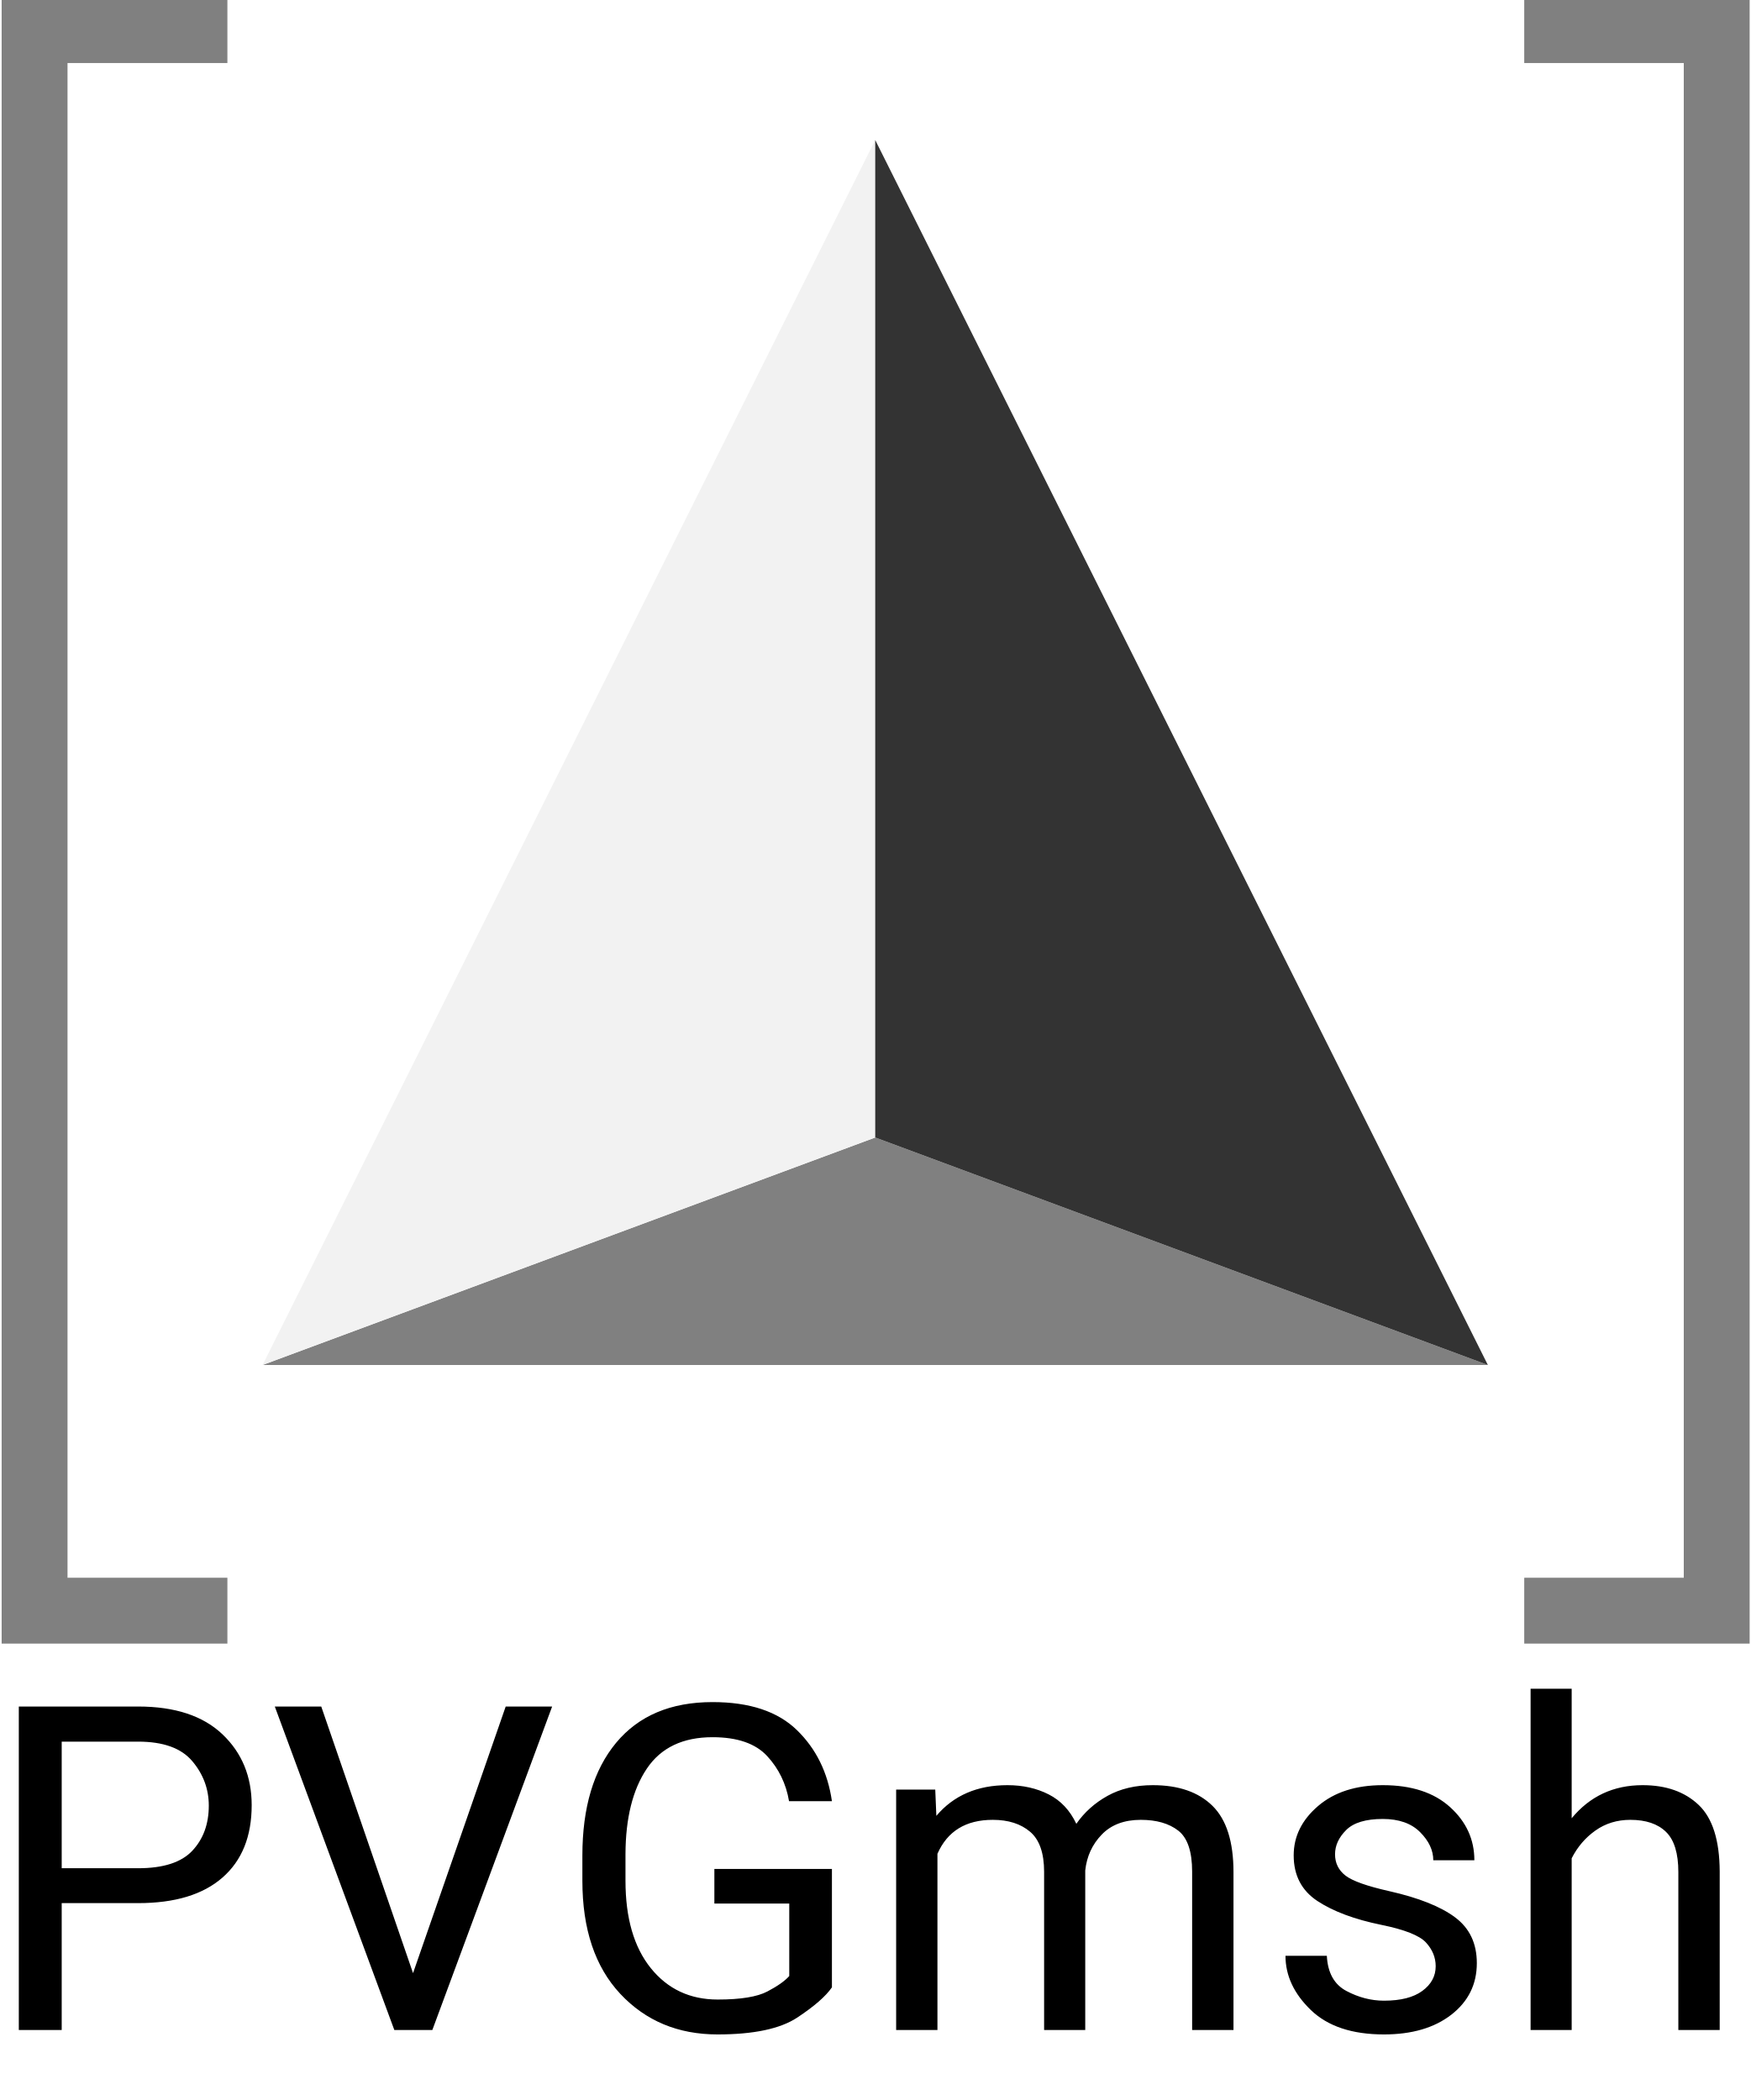
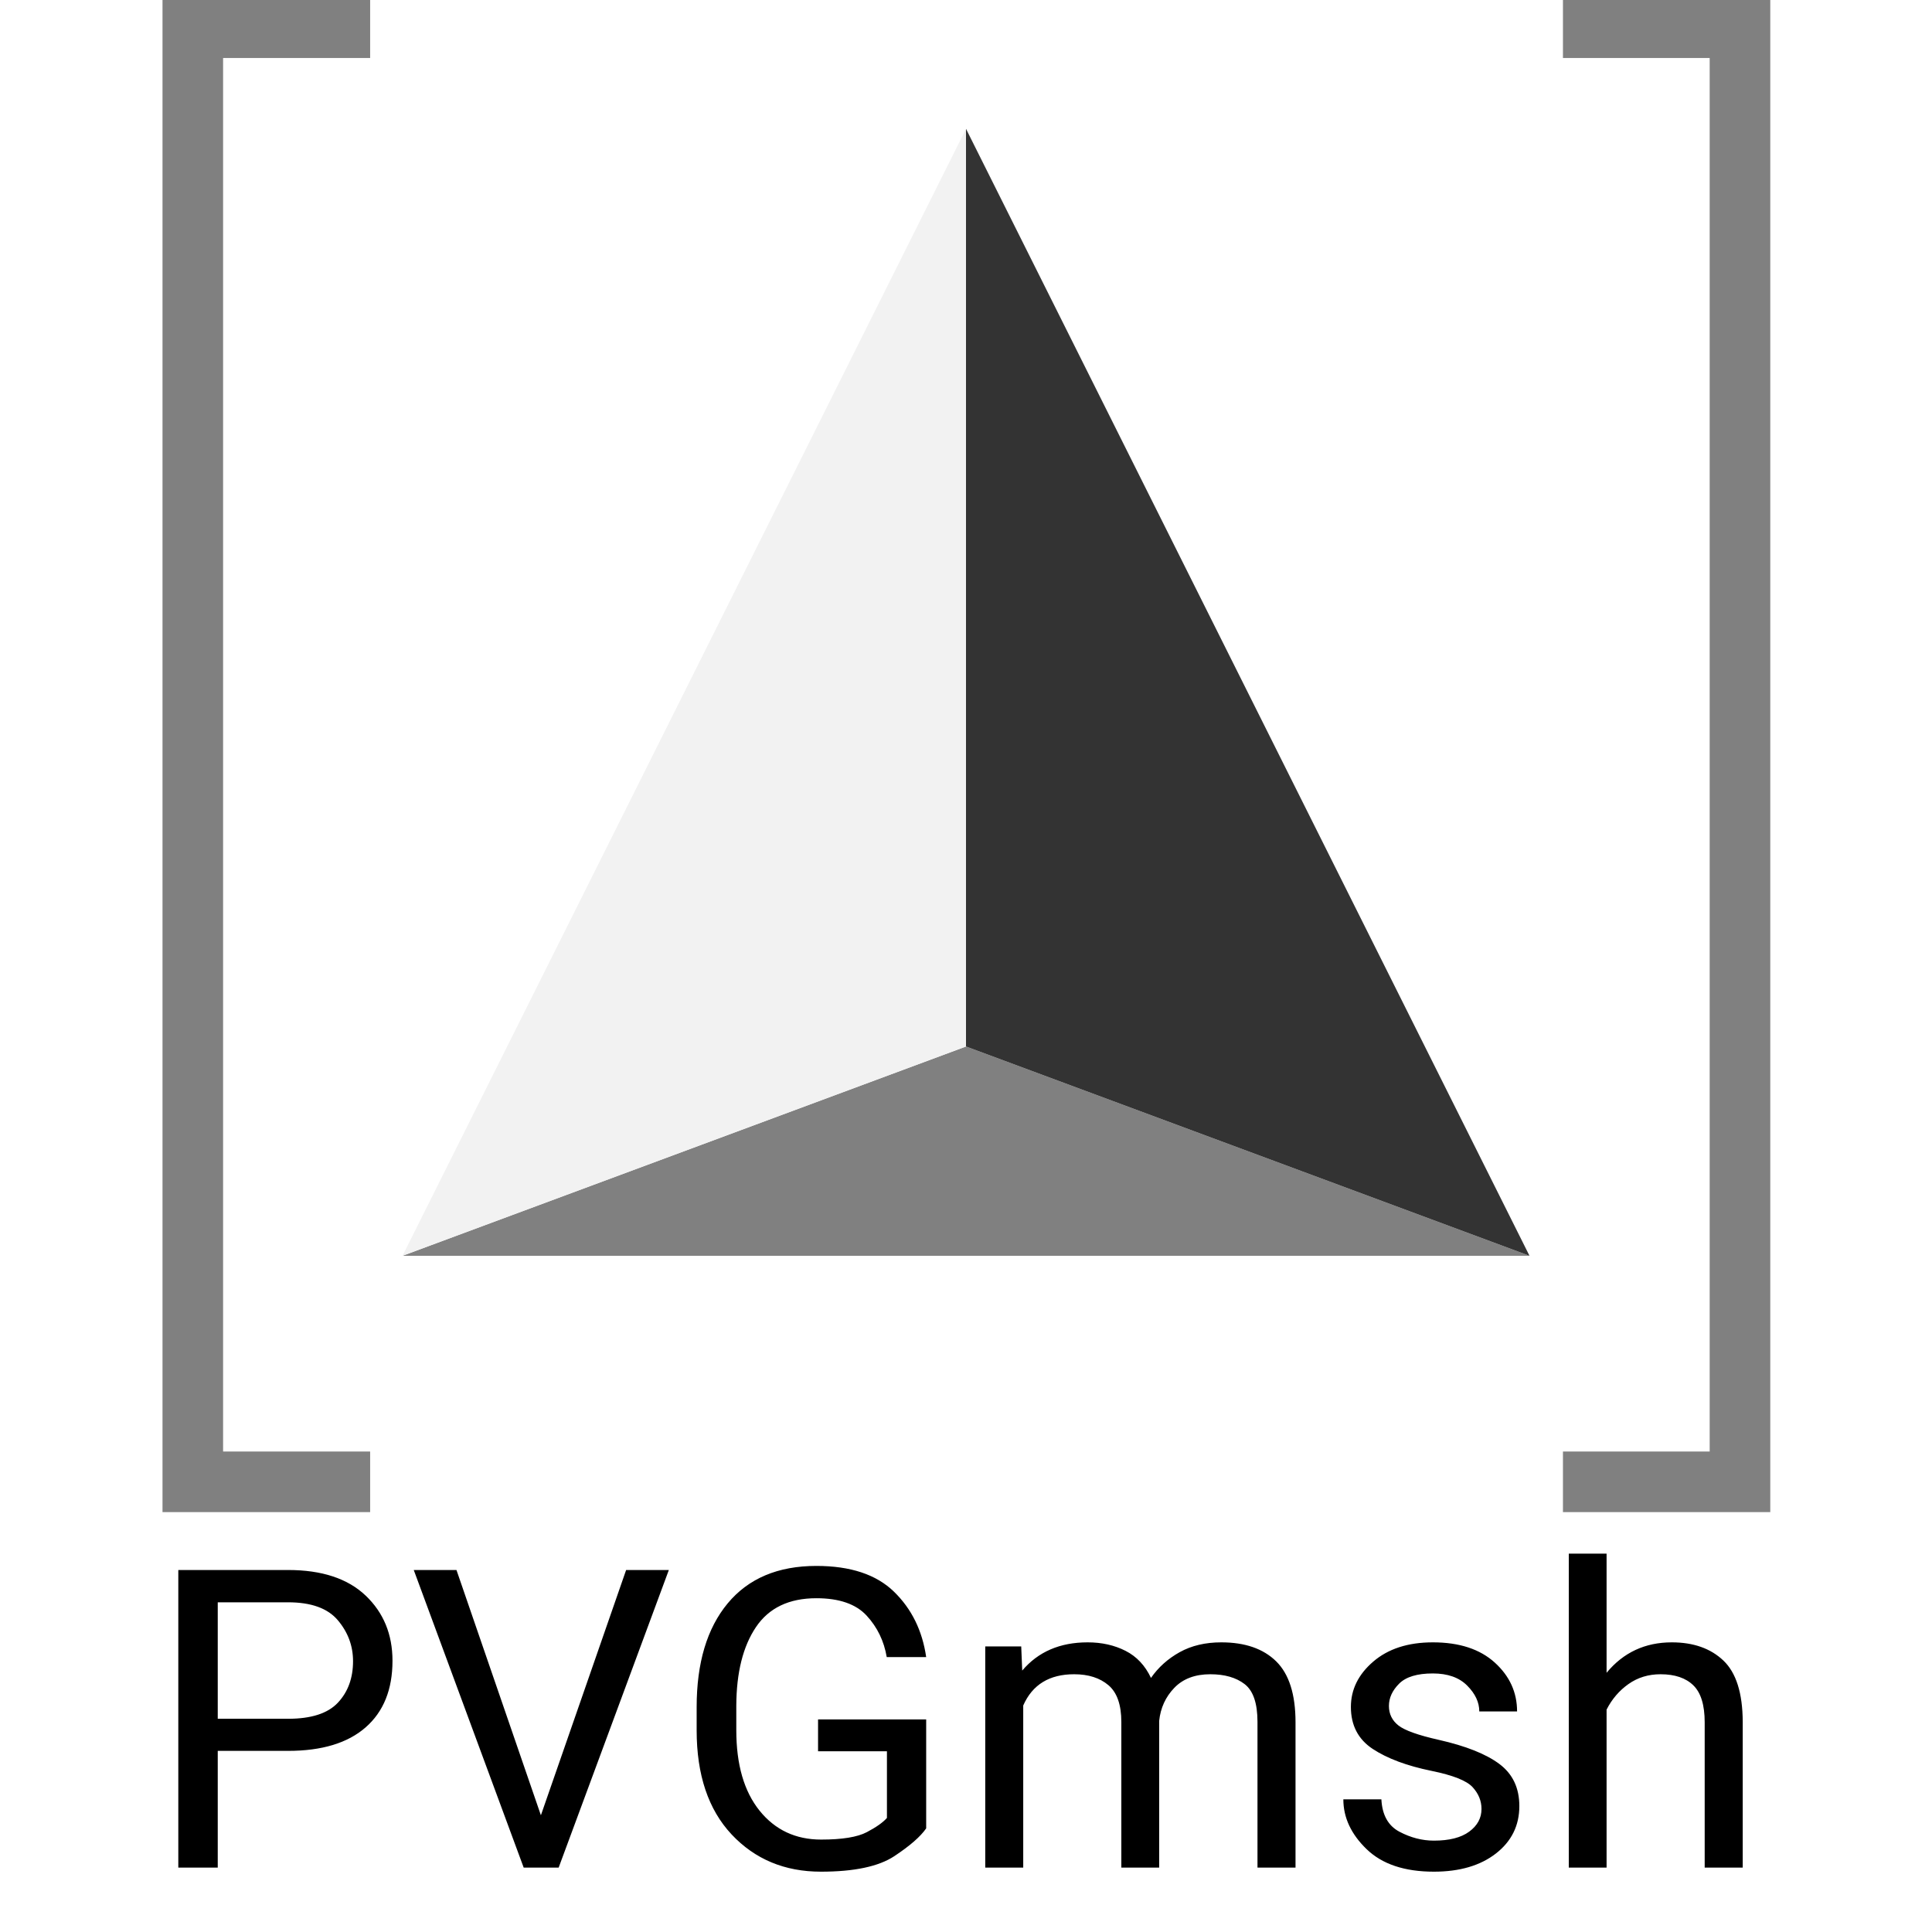
- <svg xmlns="http://www.w3.org/2000/svg" viewBox="0 0 500 600" text-anchor="middle" version="1.1" width="500" height="600">
+ <svg xmlns="http://www.w3.org/2000/svg" viewBox="0 0 500 600" text-anchor="middle" version="1.1" width="600" height="600">
  <path style="fill:#808080;fill-opacity:1;stroke:none;stroke-width:0" d="M 75,390 250,325 425,390 Z" />
  <path style="fill:#f2f2f2;fill-opacity:1;stroke:none;stroke-width:0" d="M 75,390 250,325 V 40 Z" />
  <path style="fill:#333333;fill-opacity:1;stroke:none;stroke-width:0" d="M 425,390 250,325 V 40 Z" />
  <g transform="matrix(9.8,0,0,9.8,425.0,352.0)" style="fill:#808080;fill-opacity:1;stroke:none">
    <path d="M 5.71,-34.08 H 1.06 V -36 H 7.63 V 12 H 1.06 v -1.92 h 4.65 z" fill="#404040" style="fill:#808080;fill-opacity:1;stroke:none" />
  </g>
  <g transform="matrix(9.8,0,0,9.8,-55.0,352.0)" style="fill:#808080;fill-opacity:1;stroke:none">
    <path d="M 12.24,12 H 5.66 v -48 h 6.58 v 1.92 H 7.58 v 44.16 h 4.66 z" fill="#404040" style="fill:#808080;fill-opacity:1;stroke:none" />
  </g>
  <text xml:space="preserve" style="font-size:130px;font-family:Roboto;fill:#000000;stroke:none" x="215" y="580">
    <tspan> PVGmsh </tspan>
  </text>
</svg>
